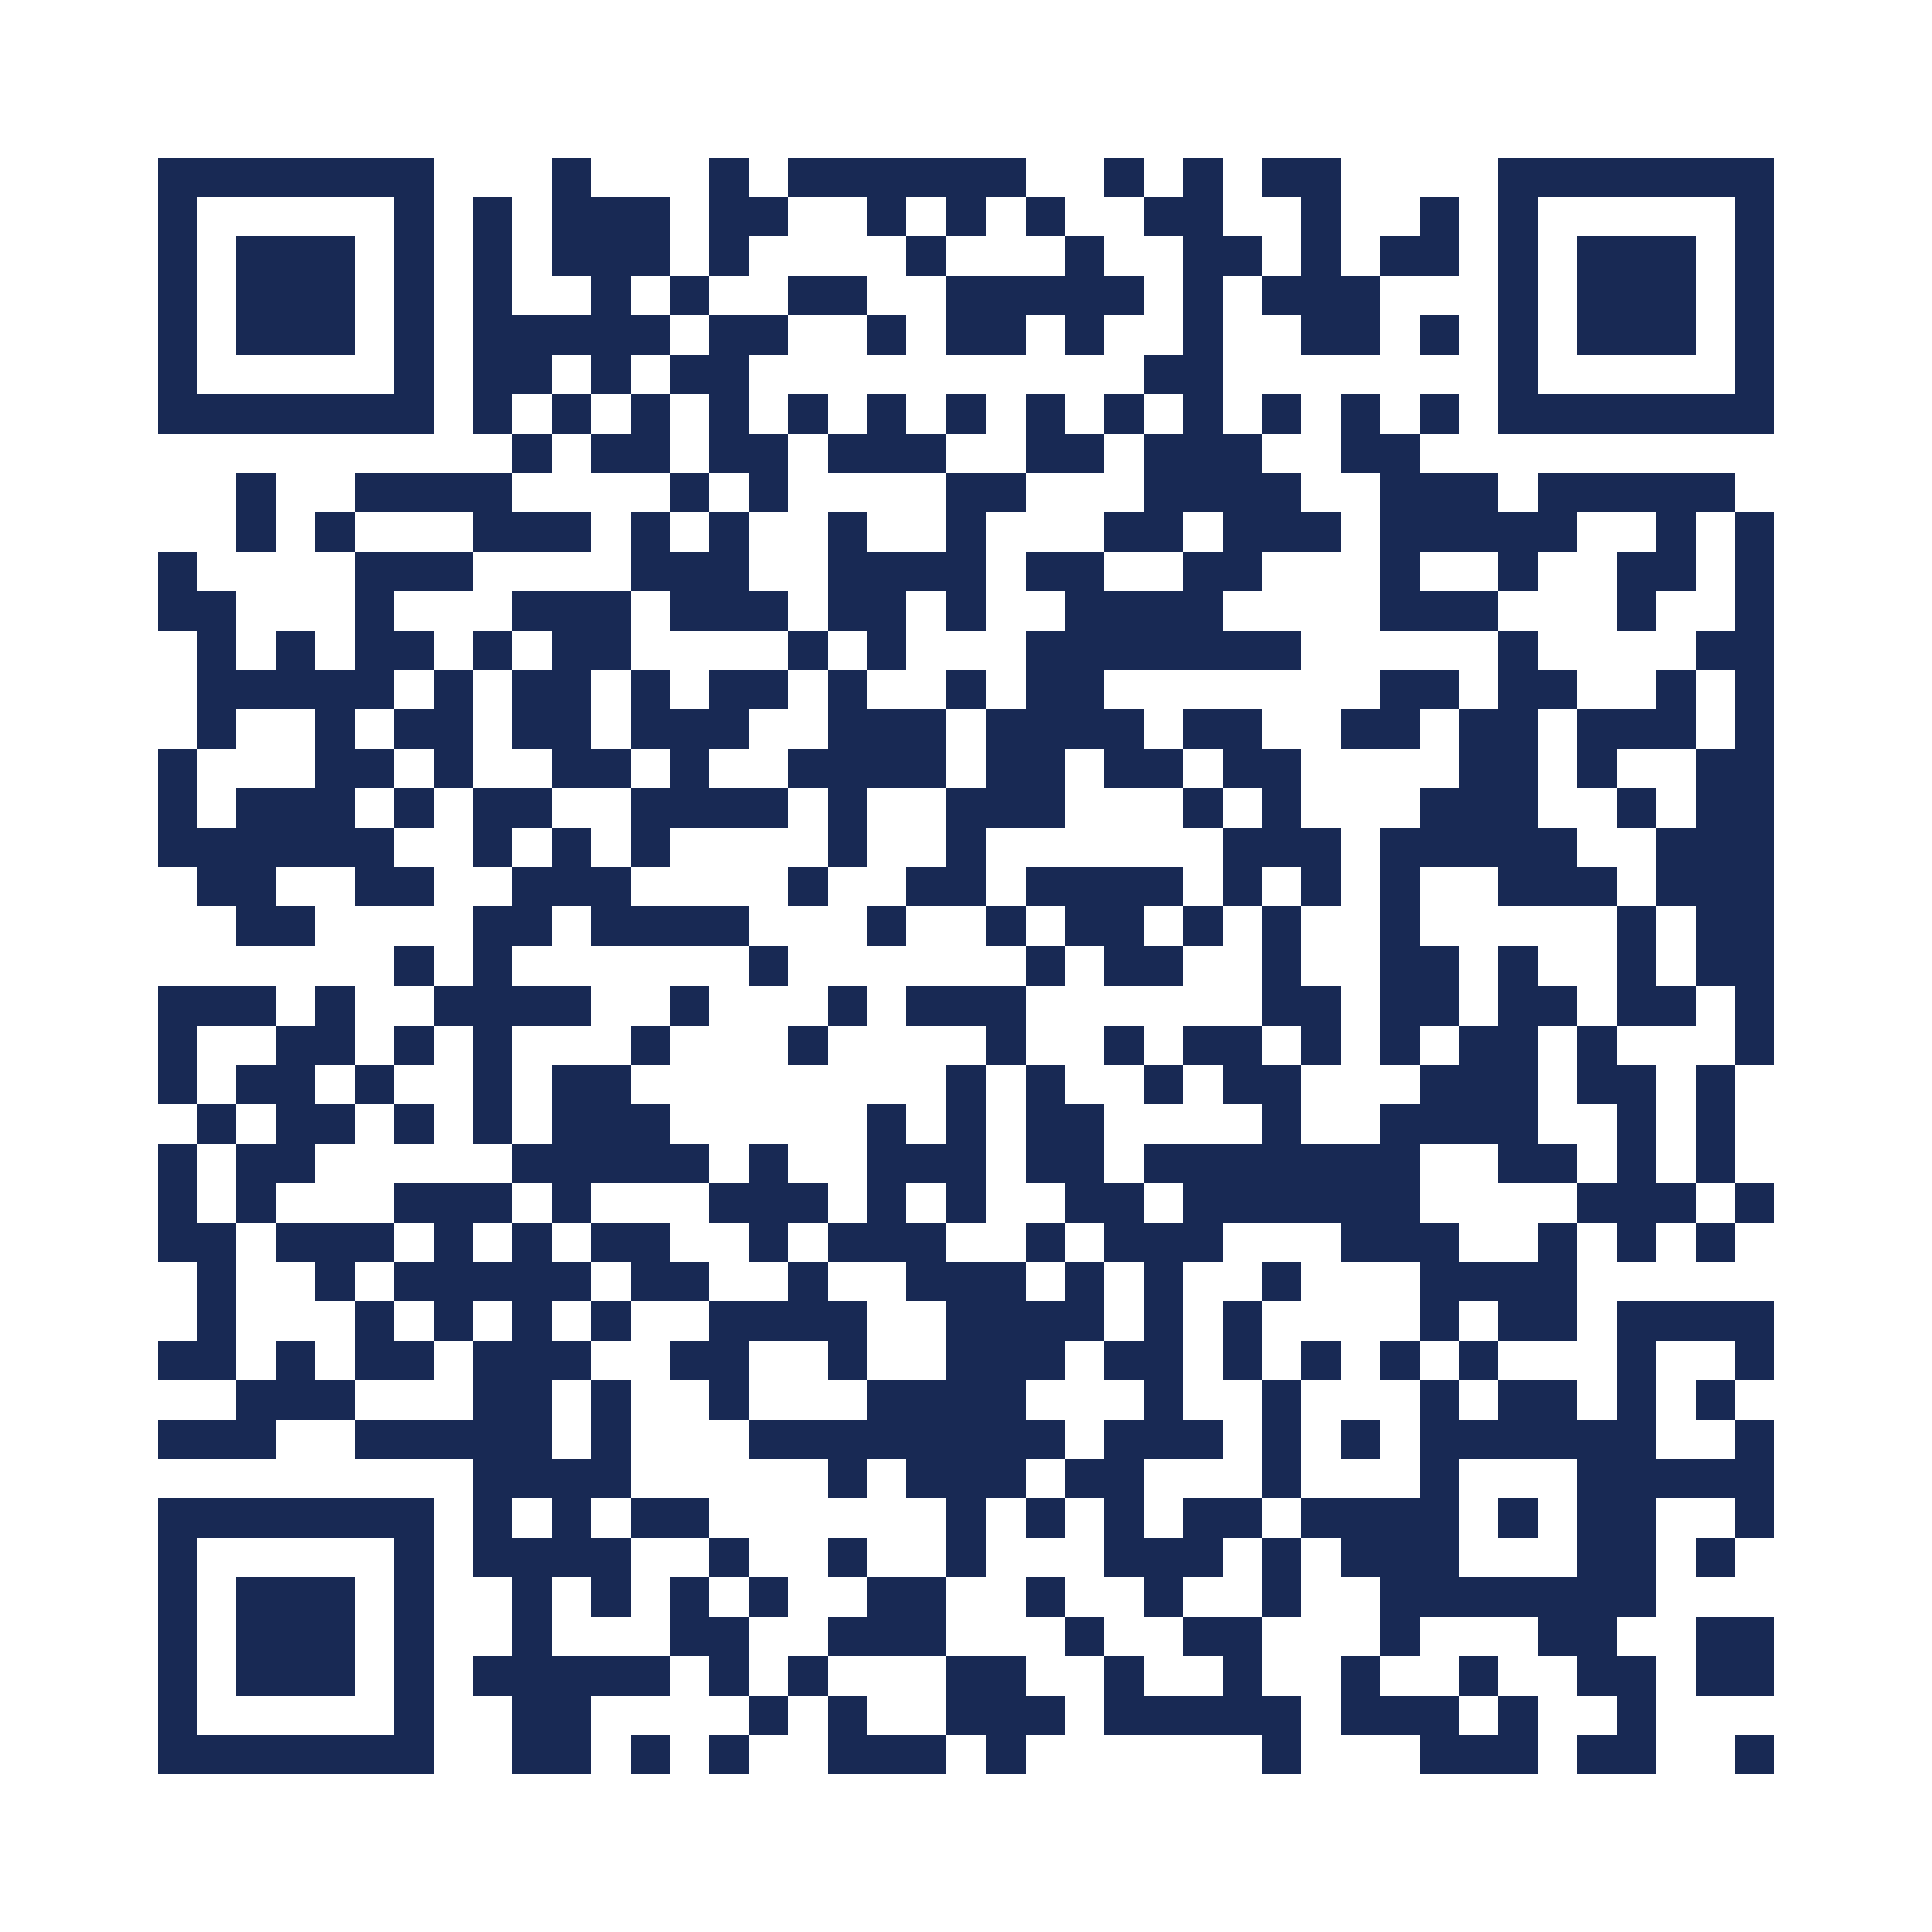
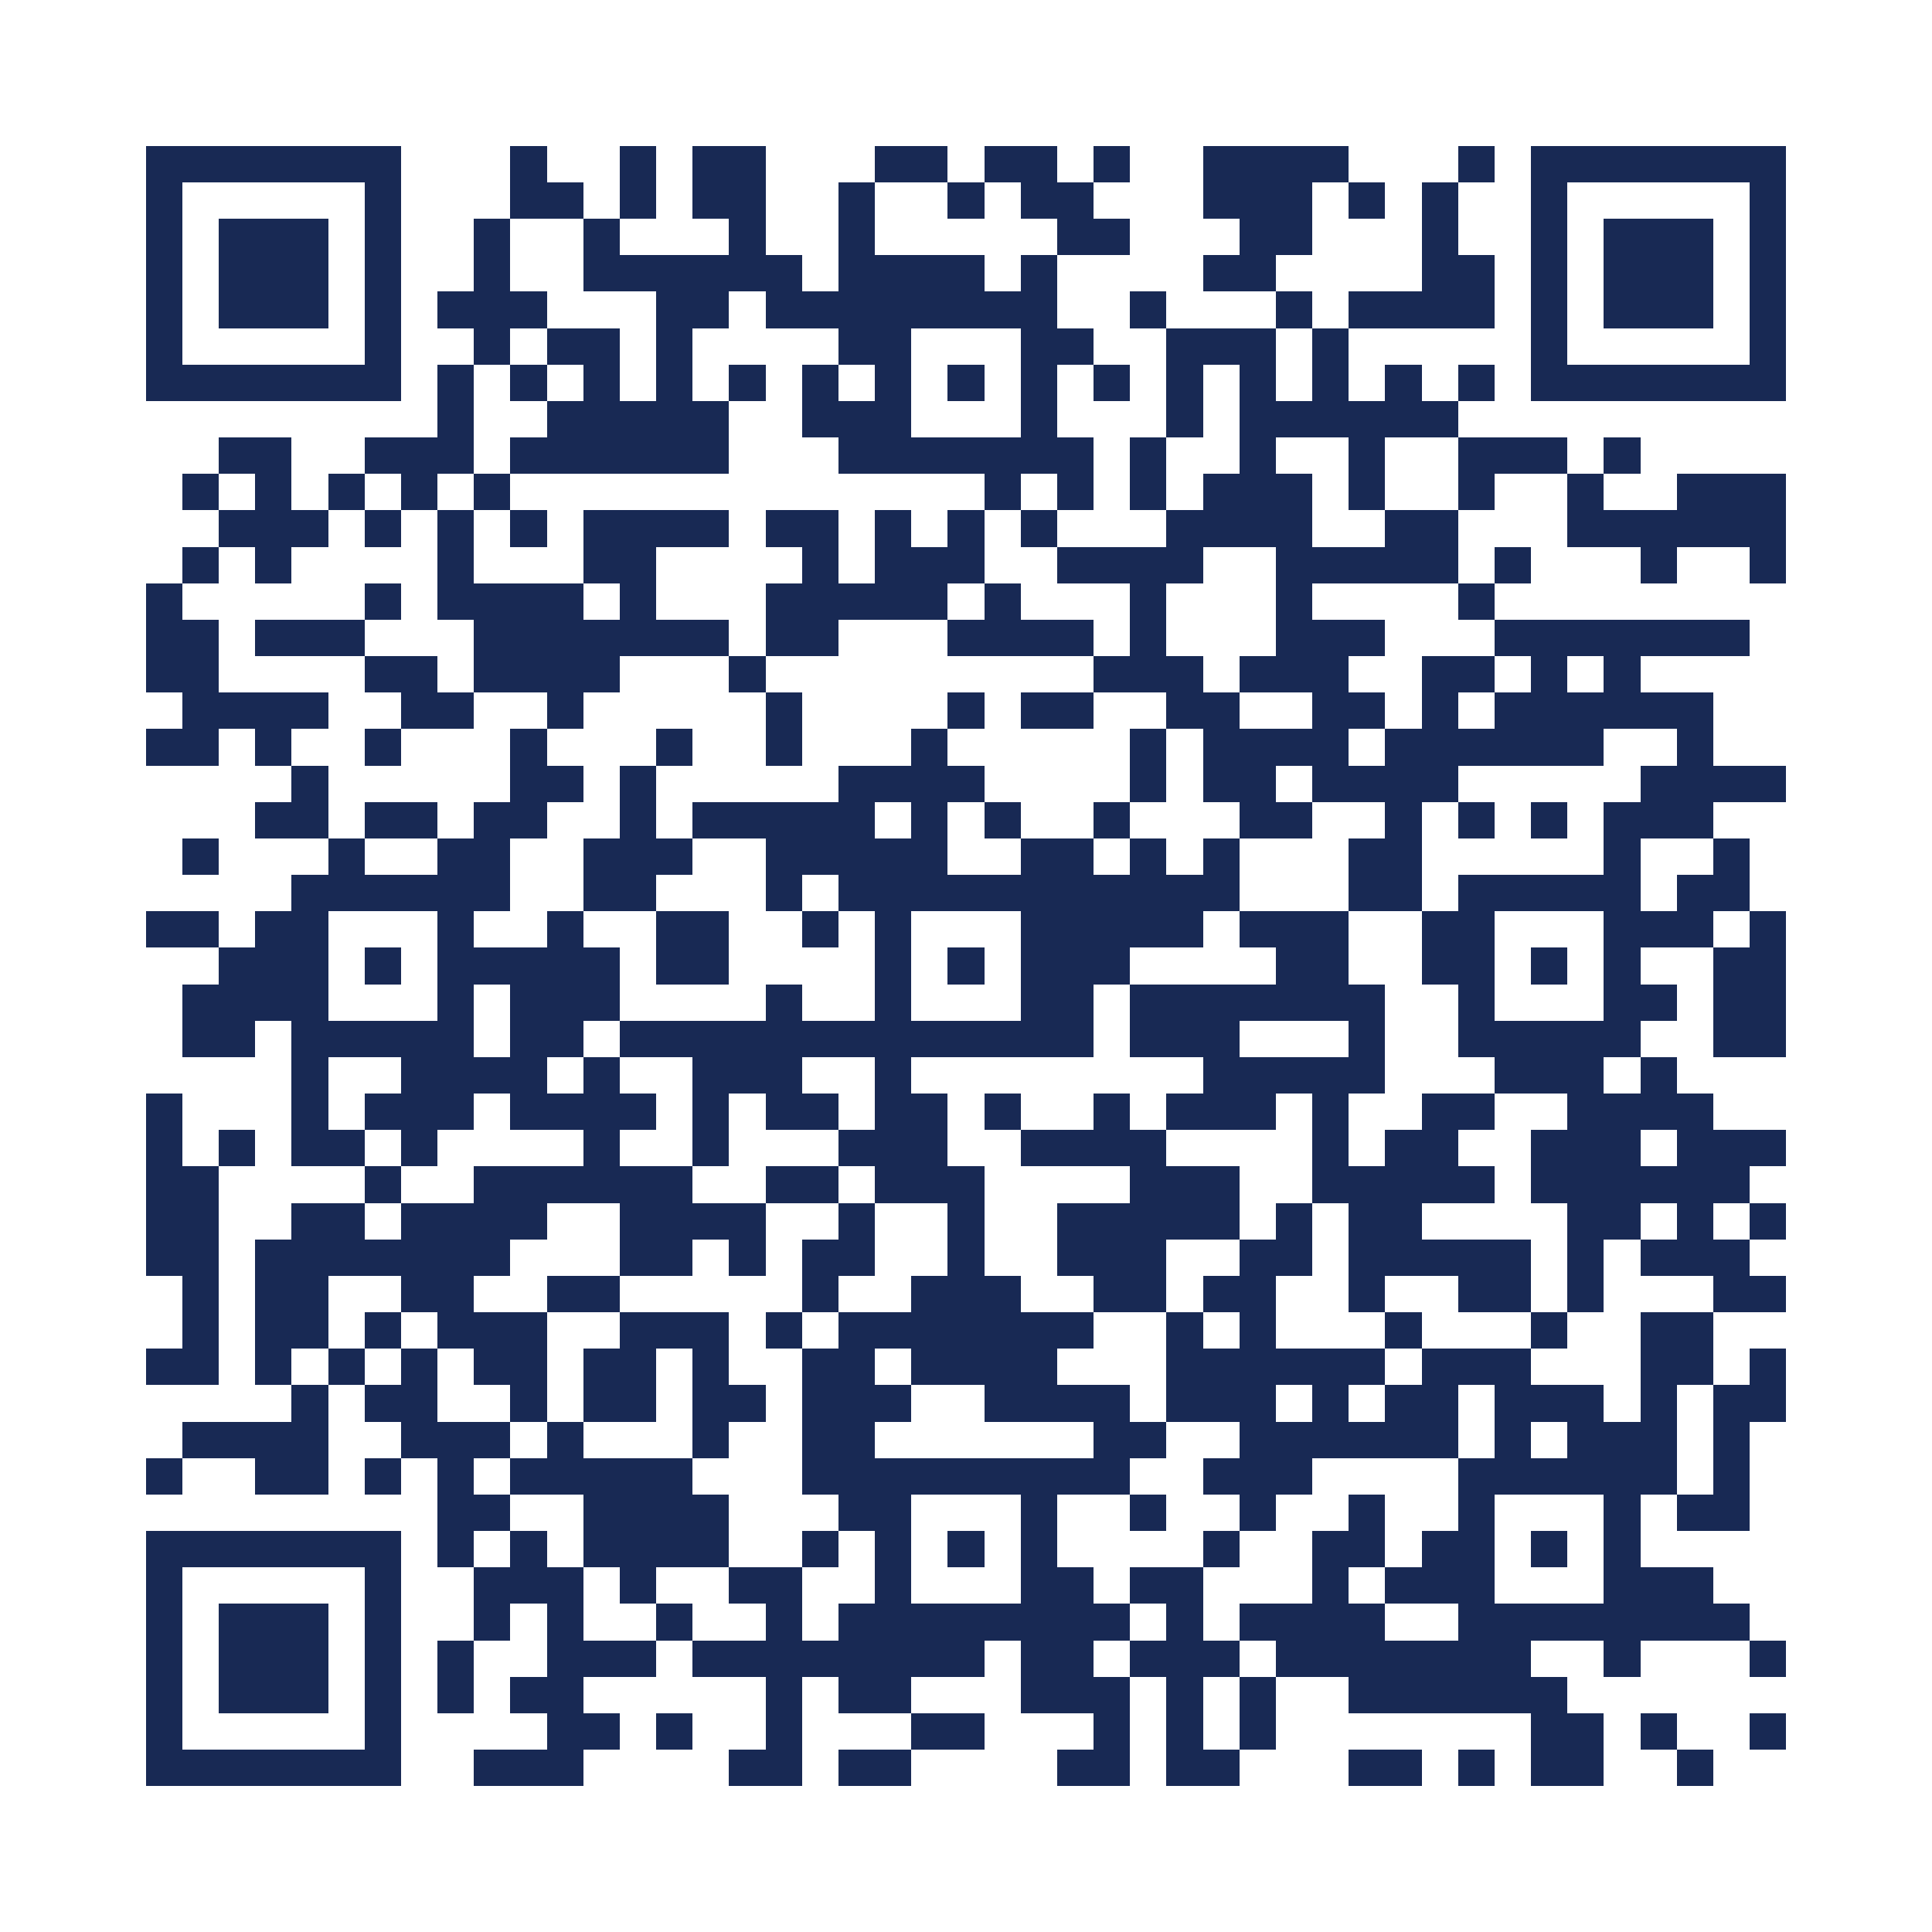
- <svg xmlns="http://www.w3.org/2000/svg" viewBox="0 0 49 49" shape-rendering="crispEdges">
-   <path fill="#FFFFFF" d="M0 0h49v49H0z" />
-   <path stroke="#182954" d="M4 4.5h7m3 0h1m3 0h1m1 0h6m2 0h1m1 0h1m1 0h2m4 0h7M4 5.5h1m5 0h1m1 0h1m1 0h3m1 0h2m2 0h1m1 0h1m1 0h1m2 0h2m2 0h1m2 0h1m1 0h1m5 0h1M4 6.5h1m1 0h3m1 0h1m1 0h1m1 0h3m1 0h1m4 0h1m3 0h1m2 0h2m1 0h1m1 0h2m1 0h1m1 0h3m1 0h1M4 7.5h1m1 0h3m1 0h1m1 0h1m2 0h1m1 0h1m2 0h2m2 0h5m1 0h1m1 0h3m3 0h1m1 0h3m1 0h1M4 8.5h1m1 0h3m1 0h1m1 0h5m1 0h2m2 0h1m1 0h2m1 0h1m2 0h1m2 0h2m1 0h1m1 0h1m1 0h3m1 0h1M4 9.5h1m5 0h1m1 0h2m1 0h1m1 0h2m10 0h2m7 0h1m5 0h1M4 10.5h7m1 0h1m1 0h1m1 0h1m1 0h1m1 0h1m1 0h1m1 0h1m1 0h1m1 0h1m1 0h1m1 0h1m1 0h1m1 0h1m1 0h7M13 11.5h1m1 0h2m1 0h2m1 0h3m2 0h2m1 0h3m2 0h2M6 12.5h1m2 0h4m4 0h1m1 0h1m4 0h2m3 0h4m2 0h3m1 0h5M6 13.5h1m1 0h1m3 0h3m1 0h1m1 0h1m2 0h1m2 0h1m3 0h2m1 0h3m1 0h5m2 0h1m1 0h1M4 14.5h1m4 0h3m4 0h3m2 0h4m1 0h2m2 0h2m3 0h1m2 0h1m2 0h2m1 0h1M4 15.5h2m3 0h1m3 0h3m1 0h3m1 0h2m1 0h1m2 0h4m4 0h3m3 0h1m2 0h1M5 16.5h1m1 0h1m1 0h2m1 0h1m1 0h2m4 0h1m1 0h1m3 0h7m5 0h1m4 0h2M5 17.5h5m1 0h1m1 0h2m1 0h1m1 0h2m1 0h1m2 0h1m1 0h2m7 0h2m1 0h2m2 0h1m1 0h1M5 18.5h1m2 0h1m1 0h2m1 0h2m1 0h3m2 0h3m1 0h4m1 0h2m2 0h2m1 0h2m1 0h3m1 0h1M4 19.5h1m3 0h2m1 0h1m2 0h2m1 0h1m2 0h4m1 0h2m1 0h2m1 0h2m4 0h2m1 0h1m2 0h2M4 20.5h1m1 0h3m1 0h1m1 0h2m2 0h4m1 0h1m2 0h3m3 0h1m1 0h1m3 0h3m2 0h1m1 0h2M4 21.5h6m2 0h1m1 0h1m1 0h1m4 0h1m2 0h1m6 0h3m1 0h5m2 0h3M5 22.5h2m2 0h2m2 0h3m4 0h1m2 0h2m1 0h4m1 0h1m1 0h1m1 0h1m2 0h3m1 0h3M6 23.5h2m4 0h2m1 0h4m3 0h1m2 0h1m1 0h2m1 0h1m1 0h1m2 0h1m5 0h1m1 0h2M10 24.5h1m1 0h1m6 0h1m6 0h1m1 0h2m2 0h1m2 0h2m1 0h1m2 0h1m1 0h2M4 25.5h3m1 0h1m2 0h4m2 0h1m3 0h1m1 0h3m6 0h2m1 0h2m1 0h2m1 0h2m1 0h1M4 26.5h1m2 0h2m1 0h1m1 0h1m3 0h1m3 0h1m4 0h1m2 0h1m1 0h2m1 0h1m1 0h1m1 0h2m1 0h1m3 0h1M4 27.5h1m1 0h2m1 0h1m2 0h1m1 0h2m8 0h1m1 0h1m2 0h1m1 0h2m3 0h3m1 0h2m1 0h1M5 28.5h1m1 0h2m1 0h1m1 0h1m1 0h3m5 0h1m1 0h1m1 0h2m4 0h1m2 0h4m2 0h1m1 0h1M4 29.5h1m1 0h2m5 0h5m1 0h1m2 0h3m1 0h2m1 0h7m2 0h2m1 0h1m1 0h1M4 30.5h1m1 0h1m3 0h3m1 0h1m3 0h3m1 0h1m1 0h1m2 0h2m1 0h6m4 0h3m1 0h1M4 31.5h2m1 0h3m1 0h1m1 0h1m1 0h2m2 0h1m1 0h3m2 0h1m1 0h3m3 0h3m2 0h1m1 0h1m1 0h1M5 32.5h1m2 0h1m1 0h5m1 0h2m2 0h1m2 0h3m1 0h1m1 0h1m2 0h1m3 0h4M5 33.5h1m3 0h1m1 0h1m1 0h1m1 0h1m2 0h4m2 0h4m1 0h1m1 0h1m4 0h1m1 0h2m1 0h4M4 34.5h2m1 0h1m1 0h2m1 0h3m2 0h2m2 0h1m2 0h3m1 0h2m1 0h1m1 0h1m1 0h1m1 0h1m3 0h1m2 0h1M6 35.5h3m3 0h2m1 0h1m2 0h1m3 0h4m3 0h1m2 0h1m3 0h1m1 0h2m1 0h1m1 0h1M4 36.5h3m2 0h5m1 0h1m3 0h8m1 0h3m1 0h1m1 0h1m1 0h6m2 0h1M12 37.5h4m5 0h1m1 0h3m1 0h2m3 0h1m3 0h1m3 0h5M4 38.5h7m1 0h1m1 0h1m1 0h2m6 0h1m1 0h1m1 0h1m1 0h2m1 0h4m1 0h1m1 0h2m2 0h1M4 39.5h1m5 0h1m1 0h4m2 0h1m2 0h1m2 0h1m3 0h3m1 0h1m1 0h3m3 0h2m1 0h1M4 40.5h1m1 0h3m1 0h1m2 0h1m1 0h1m1 0h1m1 0h1m2 0h2m2 0h1m2 0h1m2 0h1m2 0h7M4 41.5h1m1 0h3m1 0h1m2 0h1m3 0h2m2 0h3m3 0h1m2 0h2m3 0h1m3 0h2m2 0h2M4 42.5h1m1 0h3m1 0h1m1 0h5m1 0h1m1 0h1m3 0h2m2 0h1m2 0h1m2 0h1m2 0h1m2 0h2m1 0h2M4 43.5h1m5 0h1m2 0h2m4 0h1m1 0h1m2 0h3m1 0h5m1 0h3m1 0h1m2 0h1M4 44.5h7m2 0h2m1 0h1m1 0h1m2 0h3m1 0h1m6 0h1m3 0h3m1 0h2m2 0h1" />
+ <svg xmlns="http://www.w3.org/2000/svg" viewBox="0 0 53 53" shape-rendering="crispEdges">
+   <path fill="#FFFFFF" d="M0 0h53v53H0z" />
+   <path stroke="#182954" d="M4 4.5h7m3 0h1m2 0h1m1 0h2m3 0h2m1 0h2m1 0h1m2 0h4m3 0h1m1 0h7M4 5.5h1m5 0h1m3 0h2m1 0h1m1 0h2m2 0h1m2 0h1m1 0h2m3 0h3m1 0h1m1 0h1m2 0h1m5 0h1M4 6.5h1m1 0h3m1 0h1m2 0h1m2 0h1m3 0h1m2 0h1m5 0h2m3 0h2m3 0h1m2 0h1m1 0h3m1 0h1M4 7.5h1m1 0h3m1 0h1m2 0h1m2 0h6m1 0h4m1 0h1m4 0h2m4 0h2m1 0h1m1 0h3m1 0h1M4 8.5h1m1 0h3m1 0h1m1 0h3m3 0h2m1 0h8m2 0h1m3 0h1m1 0h4m1 0h1m1 0h3m1 0h1M4 9.5h1m5 0h1m2 0h1m1 0h2m1 0h1m4 0h2m3 0h2m2 0h3m1 0h1m5 0h1m5 0h1M4 10.5h7m1 0h1m1 0h1m1 0h1m1 0h1m1 0h1m1 0h1m1 0h1m1 0h1m1 0h1m1 0h1m1 0h1m1 0h1m1 0h1m1 0h1m1 0h1m1 0h7M12 11.5h1m2 0h5m2 0h3m3 0h1m3 0h1m1 0h6M6 12.5h2m2 0h3m1 0h6m3 0h7m1 0h1m2 0h1m2 0h1m2 0h3m1 0h1M5 13.5h1m1 0h1m1 0h1m1 0h1m1 0h1m13 0h1m1 0h1m1 0h1m1 0h3m1 0h1m2 0h1m2 0h1m2 0h3M6 14.5h3m1 0h1m1 0h1m1 0h1m1 0h4m1 0h2m1 0h1m1 0h1m1 0h1m3 0h4m2 0h2m3 0h6M5 15.5h1m1 0h1m4 0h1m3 0h2m4 0h1m1 0h3m2 0h4m2 0h5m1 0h1m3 0h1m2 0h1M4 16.5h1m5 0h1m1 0h4m1 0h1m3 0h5m1 0h1m3 0h1m3 0h1m4 0h1M4 17.5h2m1 0h3m3 0h7m1 0h2m3 0h4m1 0h1m3 0h3m3 0h7M4 18.5h2m4 0h2m1 0h4m3 0h1m9 0h3m1 0h3m2 0h2m1 0h1m1 0h1M5 19.5h4m2 0h2m2 0h1m5 0h1m4 0h1m1 0h2m2 0h2m2 0h2m1 0h1m1 0h6M4 20.5h2m1 0h1m2 0h1m3 0h1m3 0h1m2 0h1m3 0h1m5 0h1m1 0h4m1 0h6m2 0h1M8 21.5h1m5 0h2m1 0h1m5 0h4m4 0h1m1 0h2m1 0h4m5 0h4M7 22.5h2m1 0h2m1 0h2m2 0h1m1 0h5m1 0h1m1 0h1m2 0h1m3 0h2m2 0h1m1 0h1m1 0h1m1 0h3M5 23.5h1m3 0h1m2 0h2m2 0h3m2 0h5m2 0h2m1 0h1m1 0h1m3 0h2m5 0h1m2 0h1M8 24.5h6m2 0h2m3 0h1m1 0h11m3 0h2m1 0h5m1 0h2M4 25.5h2m1 0h2m3 0h1m2 0h1m2 0h2m2 0h1m1 0h1m3 0h5m1 0h3m2 0h2m3 0h3m1 0h1M6 26.5h3m1 0h1m1 0h5m1 0h2m4 0h1m1 0h1m1 0h3m4 0h2m2 0h2m1 0h1m1 0h1m2 0h2M5 27.5h4m3 0h1m1 0h3m4 0h1m2 0h1m3 0h2m1 0h7m2 0h1m3 0h2m1 0h2M5 28.5h2m1 0h5m1 0h2m1 0h13m1 0h3m3 0h1m2 0h5m2 0h2M8 29.5h1m2 0h4m1 0h1m2 0h3m2 0h1m8 0h5m3 0h3m1 0h1M4 30.5h1m3 0h1m1 0h3m1 0h4m1 0h1m1 0h2m1 0h2m1 0h1m2 0h1m1 0h3m1 0h1m2 0h2m2 0h4M4 31.5h1m1 0h1m1 0h2m1 0h1m4 0h1m2 0h1m3 0h3m2 0h4m4 0h1m1 0h2m2 0h3m1 0h3M4 32.5h2m4 0h1m2 0h6m2 0h2m1 0h3m4 0h3m2 0h5m1 0h6M4 33.5h2m2 0h2m1 0h4m2 0h4m2 0h1m2 0h1m2 0h5m1 0h1m1 0h2m4 0h2m1 0h1m1 0h1M4 34.5h2m1 0h7m3 0h2m1 0h1m1 0h2m2 0h1m2 0h3m2 0h2m1 0h5m1 0h1m1 0h3M5 35.5h1m1 0h2m2 0h2m2 0h2m5 0h1m2 0h3m2 0h2m1 0h2m2 0h1m2 0h2m1 0h1m3 0h2M5 36.5h1m1 0h2m1 0h1m1 0h3m2 0h3m1 0h1m1 0h7m2 0h1m1 0h1m3 0h1m3 0h1m2 0h2M4 37.5h2m1 0h1m1 0h1m1 0h1m1 0h2m1 0h2m1 0h1m2 0h2m1 0h4m3 0h6m1 0h3m3 0h2m1 0h1M8 38.5h1m1 0h2m2 0h1m1 0h2m1 0h2m1 0h3m2 0h4m1 0h3m1 0h1m1 0h2m1 0h3m1 0h1m1 0h2M5 39.5h4m2 0h3m1 0h1m3 0h1m2 0h2m6 0h2m2 0h6m1 0h1m1 0h3m1 0h1M4 40.5h1m2 0h2m1 0h1m1 0h1m1 0h5m3 0h9m2 0h3m4 0h6m1 0h1M12 41.5h2m2 0h4m3 0h2m3 0h1m2 0h1m2 0h1m2 0h1m2 0h1m3 0h1m1 0h2M4 42.5h7m1 0h1m1 0h1m1 0h4m2 0h1m1 0h1m1 0h1m1 0h1m4 0h1m2 0h2m1 0h2m1 0h1m1 0h1M4 43.5h1m5 0h1m2 0h3m1 0h1m2 0h2m2 0h1m3 0h2m1 0h2m3 0h1m1 0h3m3 0h3M4 44.5h1m1 0h3m1 0h1m2 0h1m1 0h1m2 0h1m2 0h1m1 0h8m1 0h1m1 0h4m2 0h8M4 45.5h1m1 0h3m1 0h1m1 0h1m2 0h3m1 0h8m1 0h2m1 0h3m1 0h7m2 0h1m3 0h1M4 46.5h1m1 0h3m1 0h1m1 0h1m1 0h2m5 0h1m1 0h2m3 0h3m1 0h1m1 0h1m2 0h6M4 47.5h1m5 0h1m4 0h2m1 0h1m2 0h1m3 0h2m3 0h1m1 0h1m1 0h1m7 0h2m1 0h1m2 0h1M4 48.5h7m2 0h3m4 0h2m1 0h2m4 0h2m1 0h2m3 0h2m1 0h1m1 0h2m2 0h1" />
</svg>
